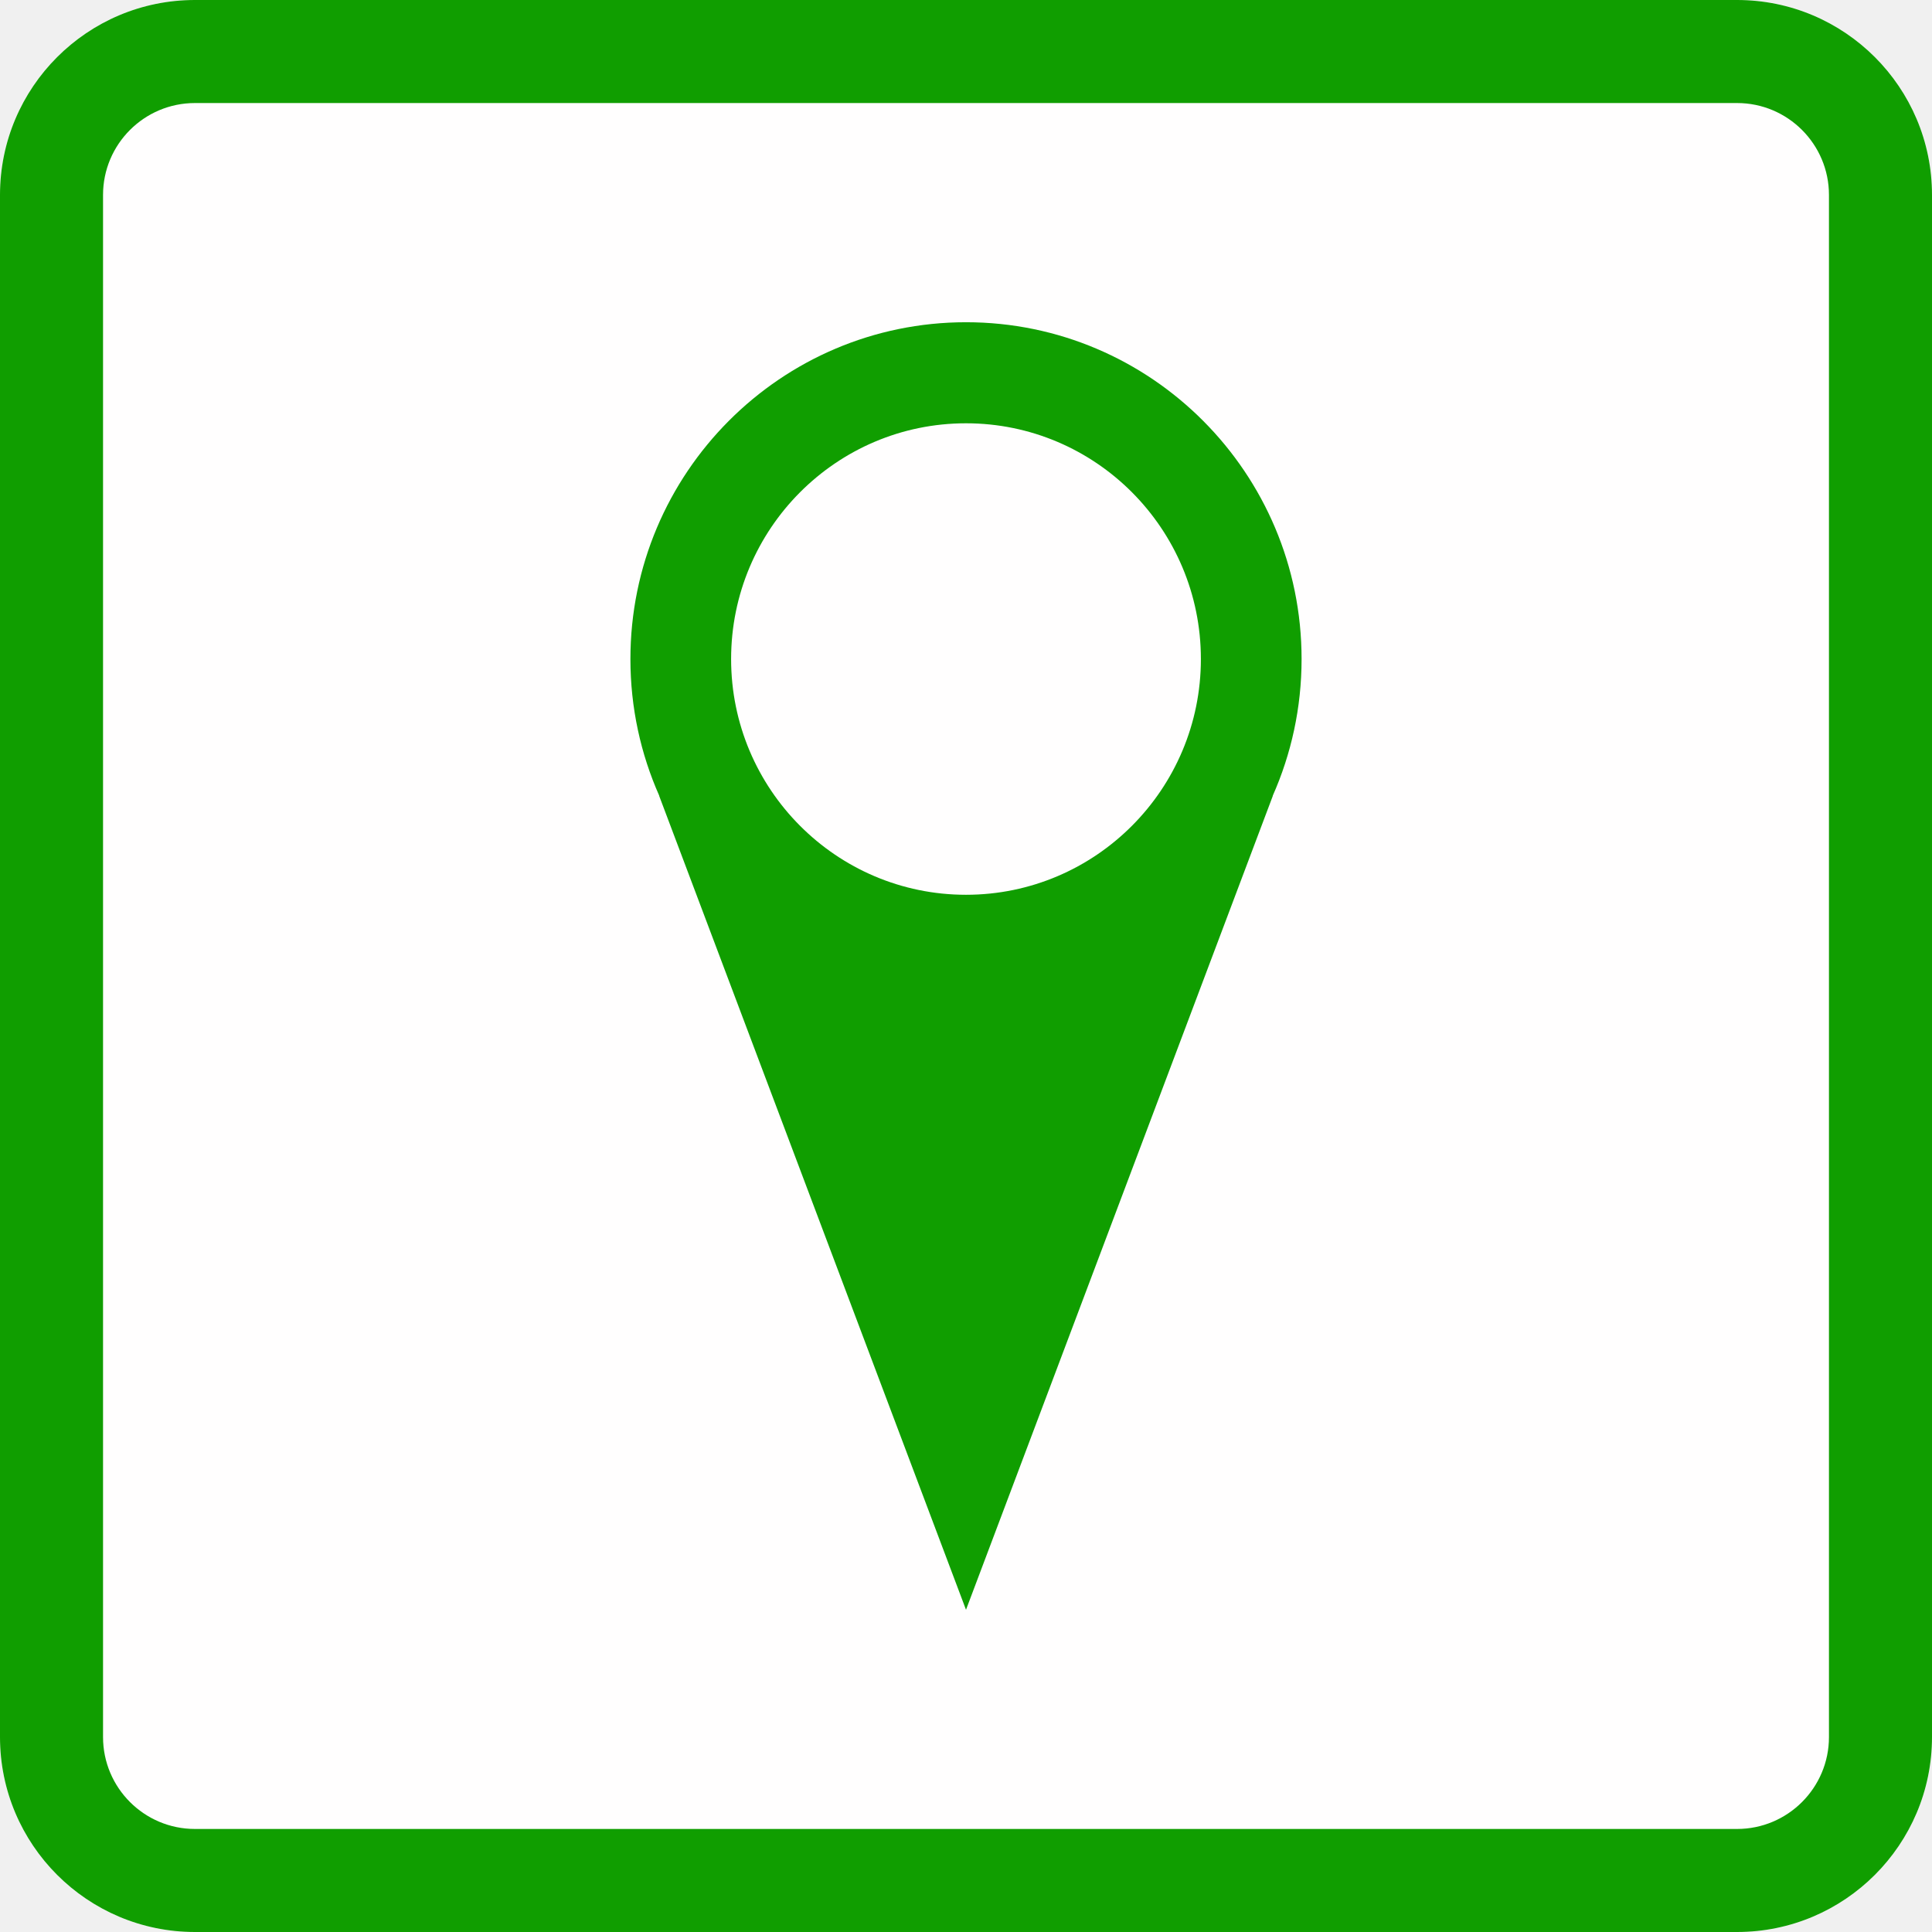
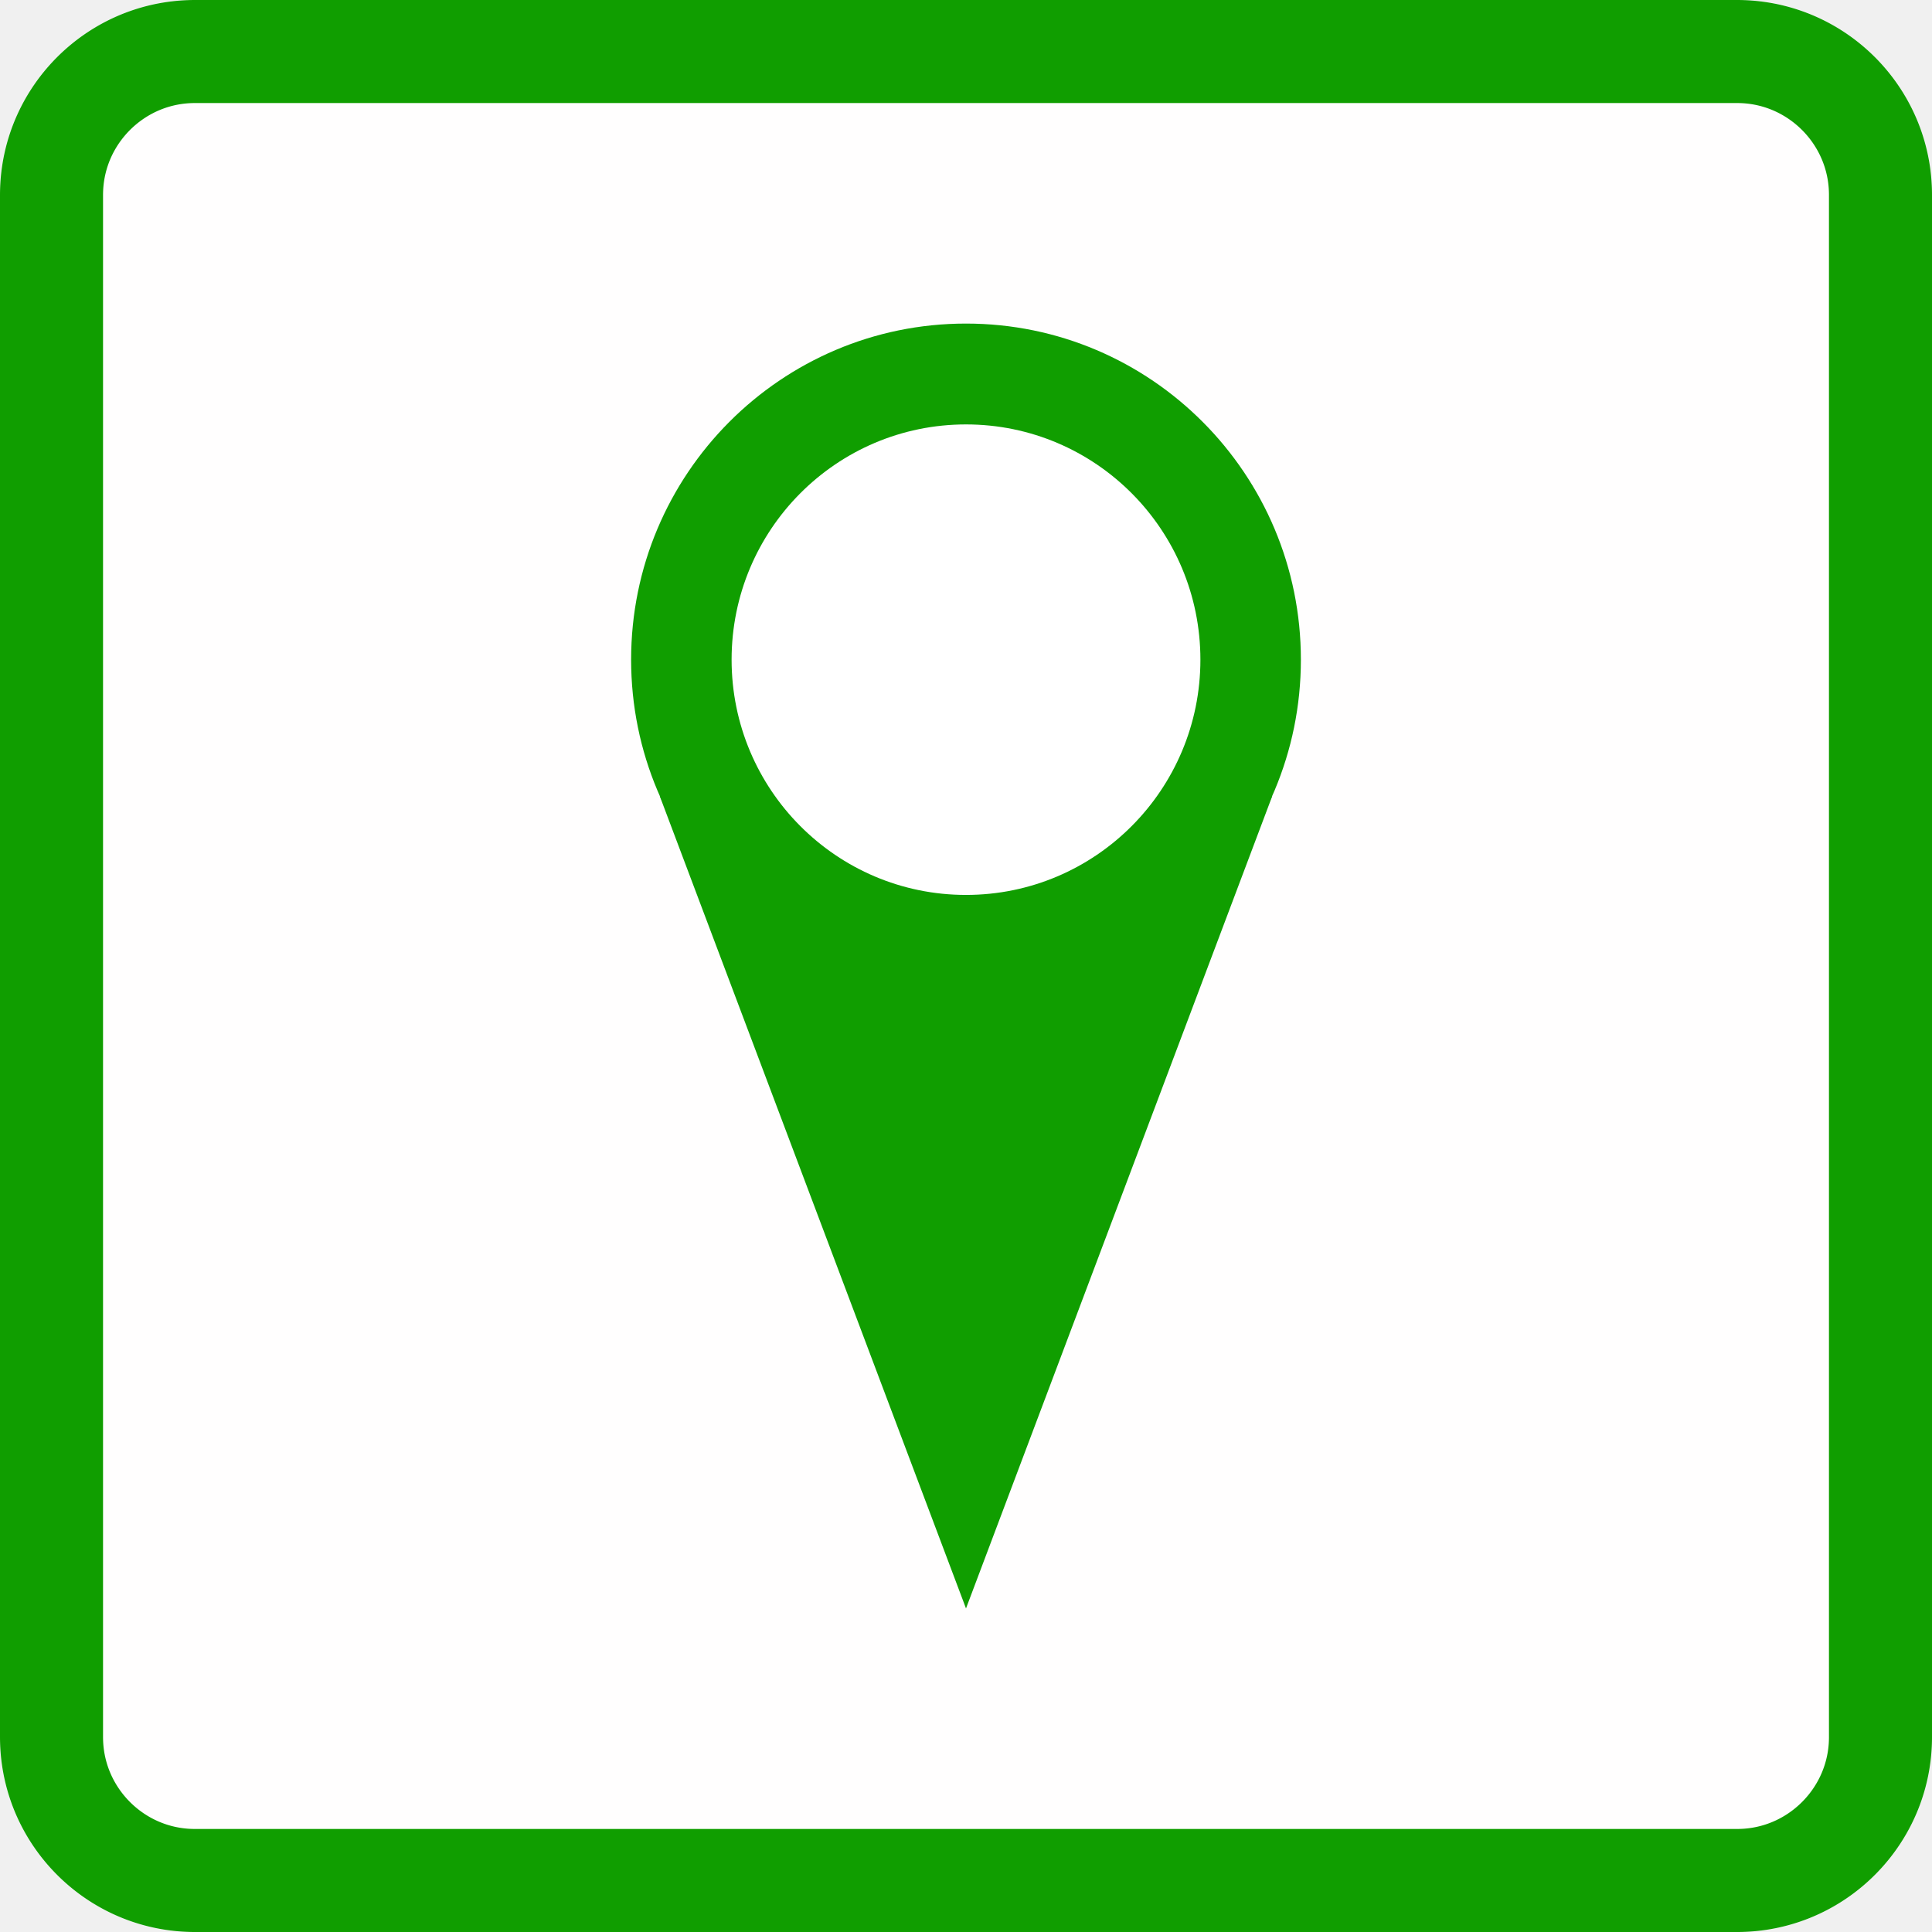
- <svg xmlns="http://www.w3.org/2000/svg" width="100%" height="100%" viewBox="0 0 300 300" version="1.1" xml:space="preserve" style="fill-rule:evenodd;clip-rule:evenodd;stroke-linejoin:round;stroke-miterlimit:2;">
-   <g id="Background">
-     <path d="M300,30.271C300,13.564 286.436,0 269.729,0L30.271,0C13.564,0 0,13.564 0,30.271L0,269.729C0,286.436 13.564,300 30.271,300L269.729,300C286.436,300 300,286.436 300,269.729L300,30.271Z" style="fill:rgb(255,254,254);" />
-     <path d="M300,30.271C300,13.564 286.436,0 269.729,0L30.271,0C13.564,0 0,13.564 0,30.271L0,269.729C0,286.436 13.564,300 30.271,300L269.729,300C286.436,300 300,286.436 300,269.729L300,30.271ZM284,30.271L284,269.729C284,277.606 277.606,284 269.729,284C269.729,284 30.271,284 30.271,284C22.394,284 16,277.606 16,269.729L16,30.271C16,22.394 22.394,16 30.271,16L269.729,16C277.606,16 284,22.394 284,30.271Z" style="fill:rgb(16,158,0);" />
-     <g transform="matrix(0.871355,0,0,0.871355,38.9775,35.1186)">
-       <path d="M72.756,101.516C69.449,94.064 67.611,85.816 67.611,77.14C67.611,44.014 94.408,17.12 127.414,17.12C160.42,17.12 187.216,44.014 187.216,77.14C187.216,85.816 185.378,94.064 182.071,101.516L182.094,101.516L127.414,246.564L72.733,101.516L72.756,101.516ZM127.414,35.129C150.516,35.129 169.272,53.954 169.272,77.14C169.272,100.326 150.516,119.151 127.414,119.151C104.311,119.151 85.555,100.326 85.555,77.14C85.555,53.954 104.311,35.129 127.414,35.129Z" style="fill:rgb(16,158,0);" />
+ <svg xmlns="http://www.w3.org/2000/svg" width="100%" height="100%" viewBox="0 0 300 300" version="1.1" xml:space="preserve" style="fill-rule:evenodd;clip-rule:evenodd;stroke-linejoin:round;stroke-miterlimit:1.414;">
+   <g>
+     <g id="Background">
+       <g>
+         <path d="M300,30.271C300,13.564 286.436,0 269.729,0L30.271,0C13.564,0 0,13.564 0,30.271L0,269.729C0,286.436 13.564,300 30.271,300L269.729,300C286.436,300 300,286.436 300,269.729L300,30.271Z" style="fill:rgb(255,254,254);" />
+         <path d="M269.925,0.001L270.12,0.002L270.315,0.006L270.51,0.01L270.705,0.015L270.899,0.022L271.093,0.03L271.286,0.039L271.479,0.05L271.672,0.061L271.865,0.074L272.057,0.088L272.249,0.104L272.44,0.12L272.632,0.138L272.823,0.156L273.013,0.176L273.203,0.198L273.393,0.22L273.583,0.243L273.772,0.268L273.96,0.294L274.149,0.321L274.337,0.349L274.524,0.378L274.712,0.409L274.898,0.44L275.085,0.473L275.271,0.507L275.457,0.542L275.642,0.578L275.827,0.615L276.011,0.654L276.195,0.693L276.379,0.734L276.562,0.776L276.745,0.819L276.927,0.862L277.109,0.908L277.291,0.954L277.472,1.001L277.652,1.049L277.833,1.099L278.012,1.149L278.192,1.201L278.371,1.253L278.549,1.307L278.727,1.362L278.904,1.418L279.081,1.475L279.258,1.533L279.434,1.592L279.609,1.652L279.784,1.713L279.959,1.775L280.133,1.838L280.307,1.902L280.48,1.968L280.652,2.034L280.824,2.101L280.996,2.169L281.167,2.239L281.337,2.309L281.507,2.38L281.677,2.453L281.846,2.526L282.014,2.6L282.182,2.676L282.349,2.752L282.516,2.829L282.682,2.908L282.848,2.987L283.013,3.067L283.178,3.148L283.342,3.231L283.505,3.314L283.668,3.398L283.83,3.483L283.992,3.569L284.153,3.656L284.314,3.744L284.474,3.832L284.633,3.922L284.792,4.013L284.95,4.105L285.108,4.197L285.265,4.291L285.421,4.385L285.577,4.48L285.732,4.576L285.886,4.674L286.04,4.772L286.193,4.871L286.346,4.97L286.498,5.071L286.649,5.173L286.8,5.275L286.95,5.379L287.099,5.483L287.248,5.588L287.396,5.694L287.543,5.801L287.69,5.908L287.836,6.017L287.981,6.126L288.126,6.237L288.27,6.348L288.413,6.46L288.556,6.573L288.698,6.686L288.839,6.801L288.98,6.916L289.119,7.032L289.259,7.149L289.397,7.267L289.535,7.385L289.672,7.505L289.808,7.625L289.943,7.746L290.078,7.868L290.212,7.99L290.346,8.114L290.478,8.238L290.61,8.363L290.741,8.488L290.871,8.615L291.001,8.742L291.13,8.87L291.258,8.999L291.385,9.129L291.512,9.259L291.637,9.39L291.762,9.522L291.886,9.654L292.01,9.788L292.132,9.922L292.254,10.057L292.375,10.192L292.495,10.328L292.615,10.465L292.733,10.603L292.851,10.741L292.968,10.881L293.084,11.02L293.199,11.161L293.314,11.302L293.427,11.444L293.54,11.587L293.652,11.73L293.763,11.874L293.874,12.019L293.983,12.164L294.092,12.31L294.199,12.457L294.306,12.604L294.412,12.752L294.517,12.901L294.621,13.05L294.725,13.2L294.827,13.351L294.929,13.502L295.03,13.654L295.129,13.807L295.228,13.96L295.326,14.114L295.424,14.268L295.52,14.423L295.615,14.579L295.709,14.735L295.803,14.892L295.895,15.05L295.987,15.208L296.078,15.367L296.168,15.526L296.256,15.686L296.344,15.847L296.431,16.008L296.517,16.17L296.602,16.332L296.686,16.495L296.769,16.658L296.852,16.822L296.933,16.987L297.013,17.152L297.092,17.318L297.171,17.484L297.248,17.651L297.324,17.818L297.4,17.986L297.474,18.154L297.547,18.323L297.62,18.493L297.691,18.663L297.761,18.833L297.831,19.004L297.899,19.176L297.966,19.348L298.032,19.52L298.098,19.693L298.162,19.867L298.225,20.041L298.287,20.216L298.348,20.391L298.408,20.566L298.467,20.742L298.525,20.919L298.582,21.096L298.638,21.273L298.693,21.451L298.747,21.629L298.799,21.808L298.851,21.988L298.901,22.167L298.951,22.348L298.999,22.528L299.046,22.709L299.092,22.891L299.138,23.073L299.181,23.255L299.224,23.438L299.266,23.621L299.307,23.805L299.346,23.989L299.385,24.173L299.422,24.358L299.458,24.543L299.493,24.729L299.527,24.915L299.56,25.102L299.591,25.288L299.622,25.476L299.651,25.663L299.679,25.851L299.706,26.04L299.732,26.228L299.757,26.417L299.78,26.607L299.802,26.797L299.824,26.987L299.844,27.177L299.862,27.368L299.88,27.56L299.896,27.751L299.912,27.943L299.926,28.135L299.939,28.328L299.95,28.521L299.961,28.714L299.97,28.907L299.978,29.101L299.985,29.295L299.99,29.49L299.994,29.685L299.998,29.88L299.999,30.075L300,30.271L300,269.729L299.999,269.925L299.998,270.12L299.994,270.315L299.99,270.51L299.985,270.705L299.978,270.899L299.97,271.093L299.961,271.286L299.95,271.479L299.939,271.672L299.926,271.865L299.912,272.057L299.896,272.249L299.88,272.44L299.862,272.632L299.844,272.823L299.824,273.013L299.802,273.203L299.78,273.393L299.757,273.583L299.732,273.772L299.706,273.96L299.679,274.149L299.651,274.337L299.622,274.524L299.591,274.712L299.56,274.898L299.527,275.085L299.493,275.271L299.458,275.457L299.422,275.642L299.385,275.827L299.346,276.011L299.307,276.195L299.266,276.379L299.224,276.562L299.181,276.745L299.138,276.927L299.092,277.109L299.046,277.291L298.999,277.472L298.951,277.652L298.901,277.833L298.851,278.012L298.799,278.192L298.747,278.371L298.693,278.549L298.638,278.727L298.582,278.904L298.525,279.081L298.467,279.258L298.408,279.434L298.348,279.609L298.287,279.784L298.225,279.959L298.162,280.133L298.098,280.307L298.032,280.48L297.966,280.652L297.899,280.824L297.831,280.996L297.761,281.167L297.691,281.337L297.62,281.507L297.547,281.677L297.474,281.846L297.4,282.014L297.324,282.182L297.248,282.349L297.171,282.516L297.092,282.682L297.013,282.848L296.933,283.013L296.852,283.178L296.769,283.342L296.686,283.505L296.602,283.668L296.517,283.83L296.431,283.992L296.344,284.153L296.256,284.314L296.168,284.474L296.078,284.633L295.987,284.792L295.895,284.95L295.803,285.108L295.709,285.265L295.615,285.421L295.52,285.577L295.424,285.732L295.326,285.886L295.228,286.04L295.129,286.193L295.03,286.346L294.929,286.498L294.827,286.649L294.725,286.8L294.621,286.95L294.517,287.099L294.412,287.248L294.306,287.396L294.199,287.543L294.092,287.69L293.983,287.836L293.874,287.981L293.763,288.126L293.652,288.27L293.54,288.413L293.427,288.556L293.314,288.698L293.199,288.839L293.084,288.98L292.968,289.119L292.851,289.259L292.733,289.397L292.615,289.535L292.495,289.672L292.375,289.808L292.254,289.943L292.132,290.078L292.01,290.212L291.886,290.346L291.762,290.478L291.637,290.61L291.512,290.741L291.385,290.871L291.258,291.001L291.13,291.13L291.001,291.258L290.871,291.385L290.741,291.512L290.61,291.637L290.478,291.762L290.346,291.886L290.212,292.01L290.078,292.132L289.943,292.254L289.808,292.375L289.672,292.495L289.535,292.615L289.397,292.733L289.259,292.851L289.119,292.968L288.98,293.084L288.839,293.199L288.698,293.314L288.556,293.427L288.413,293.54L288.27,293.652L288.126,293.763L287.981,293.874L287.836,293.983L287.69,294.092L287.543,294.199L287.396,294.306L287.248,294.412L287.099,294.517L286.95,294.621L286.8,294.725L286.649,294.827L286.498,294.929L286.346,295.03L286.193,295.129L286.04,295.228L285.886,295.326L285.732,295.424L285.577,295.52L285.421,295.615L285.265,295.709L285.108,295.803L284.95,295.895L284.792,295.987L284.633,296.078L284.474,296.168L284.314,296.256L284.153,296.344L283.992,296.431L283.83,296.517L283.668,296.602L283.505,296.686L283.342,296.769L283.178,296.852L283.013,296.933L282.848,297.013L282.682,297.092L282.516,297.171L282.349,297.248L282.182,297.324L282.014,297.4L281.846,297.474L281.677,297.547L281.507,297.62L281.337,297.691L281.167,297.761L280.996,297.831L280.824,297.899L280.652,297.966L280.48,298.032L280.307,298.098L280.133,298.162L279.959,298.225L279.784,298.287L279.609,298.348L279.434,298.408L279.258,298.467L279.081,298.525L278.904,298.582L278.727,298.638L278.549,298.693L278.371,298.747L278.192,298.799L278.012,298.851L277.833,298.901L277.652,298.951L277.472,298.999L277.291,299.046L277.109,299.092L276.927,299.138L276.745,299.181L276.562,299.224L276.379,299.266L276.195,299.307L276.011,299.346L275.827,299.385L275.642,299.422L275.457,299.458L275.271,299.493L275.085,299.527L274.898,299.56L274.712,299.591L274.524,299.622L274.337,299.651L274.149,299.679L273.96,299.706L273.772,299.732L273.583,299.757L273.393,299.78L273.203,299.802L273.013,299.824L272.823,299.844L272.632,299.862L272.44,299.88L272.249,299.896L272.057,299.912L271.865,299.926L271.672,299.939L271.479,299.95L271.286,299.961L271.093,299.97L270.899,299.978L270.705,299.985L270.51,299.99L270.315,299.994L270.12,299.998L269.925,299.999L269.729,300L30.271,300L30.075,299.999L29.88,299.998L29.685,299.994L29.49,299.99L29.295,299.985L29.101,299.978L28.907,299.97L28.714,299.961L28.521,299.95L28.328,299.939L28.135,299.926L27.943,299.912L27.751,299.896L27.56,299.88L27.368,299.862L27.177,299.844L26.987,299.824L26.797,299.802L26.607,299.78L26.417,299.757L26.228,299.732L26.04,299.706L25.851,299.679L25.663,299.651L25.476,299.622L25.288,299.591L25.102,299.56L24.915,299.527L24.729,299.493L24.543,299.458L24.358,299.422L24.173,299.385L23.989,299.346L23.805,299.307L23.621,299.266L23.438,299.224L23.255,299.181L23.073,299.138L22.891,299.092L22.709,299.046L22.528,298.999L22.348,298.951L22.167,298.901L21.988,298.851L21.808,298.799L21.629,298.747L21.451,298.693L21.273,298.638L21.096,298.582L20.919,298.525L20.742,298.467L20.566,298.408L20.391,298.348L20.216,298.287L20.041,298.225L19.867,298.162L19.693,298.098L19.52,298.032L19.348,297.966L19.176,297.899L19.004,297.831L18.833,297.761L18.663,297.691L18.493,297.62L18.323,297.547L18.154,297.474L17.986,297.4L17.818,297.324L17.651,297.248L17.484,297.171L17.318,297.092L17.152,297.013L16.987,296.933L16.822,296.852L16.658,296.769L16.495,296.686L16.332,296.602L16.17,296.517L16.008,296.431L15.847,296.344L15.686,296.256L15.526,296.168L15.367,296.078L15.208,295.987L15.05,295.895L14.892,295.803L14.735,295.709L14.579,295.615L14.423,295.52L14.268,295.424L14.114,295.326L13.96,295.228L13.807,295.129L13.654,295.03L13.502,294.929L13.351,294.827L13.2,294.725L13.05,294.621L12.901,294.517L12.752,294.412L12.604,294.306L12.457,294.199L12.31,294.092L12.164,293.983L12.019,293.874L11.874,293.763L11.73,293.652L11.587,293.54L11.444,293.427L11.302,293.314L11.161,293.199L11.02,293.084L10.881,292.968L10.741,292.851L10.603,292.733L10.465,292.615L10.328,292.495L10.192,292.375L10.057,292.254L9.922,292.132L9.788,292.01L9.654,291.886L9.522,291.762L9.39,291.637L9.259,291.512L9.129,291.385L8.999,291.258L8.87,291.13L8.742,291.001L8.615,290.871L8.488,290.741L8.363,290.61L8.238,290.478L8.114,290.346L7.99,290.212L7.868,290.078L7.746,289.943L7.625,289.808L7.505,289.672L7.385,289.535L7.267,289.397L7.149,289.259L7.032,289.119L6.916,288.98L6.801,288.839L6.686,288.698L6.573,288.556L6.46,288.413L6.348,288.27L6.237,288.126L6.126,287.981L6.017,287.836L5.908,287.69L5.801,287.543L5.694,287.396L5.588,287.248L5.483,287.099L5.379,286.95L5.275,286.8L5.173,286.649L5.071,286.498L4.97,286.346L4.871,286.193L4.772,286.04L4.674,285.886L4.576,285.732L4.48,285.577L4.385,285.421L4.291,285.265L4.197,285.108L4.105,284.95L4.013,284.792L3.922,284.633L3.832,284.474L3.744,284.314L3.656,284.153L3.569,283.992L3.483,283.83L3.398,283.668L3.314,283.505L3.231,283.342L3.148,283.178L3.067,283.013L2.987,282.848L2.908,282.682L2.829,282.516L2.752,282.349L2.676,282.182L2.6,282.014L2.526,281.846L2.453,281.677L2.38,281.507L2.309,281.337L2.239,281.167L2.169,280.996L2.101,280.824L2.034,280.652L1.968,280.48L1.902,280.307L1.838,280.133L1.775,279.959L1.713,279.784L1.652,279.609L1.592,279.434L1.533,279.258L1.475,279.081L1.418,278.904L1.362,278.727L1.307,278.549L1.253,278.371L1.201,278.192L1.149,278.012L1.099,277.833L1.049,277.652L1.001,277.472L0.954,277.291L0.908,277.109L0.862,276.927L0.819,276.745L0.776,276.562L0.734,276.379L0.693,276.195L0.654,276.011L0.615,275.827L0.578,275.642L0.542,275.457L0.507,275.271L0.473,275.085L0.44,274.898L0.409,274.712L0.378,274.524L0.349,274.337L0.321,274.149L0.294,273.96L0.268,273.772L0.243,273.583L0.22,273.393L0.198,273.203L0.176,273.013L0.156,272.823L0.138,272.632L0.12,272.44L0.104,272.249L0.088,272.057L0.074,271.865L0.061,271.672L0.05,271.479L0.039,271.286L0.03,271.093L0.022,270.899L0.015,270.705L0.01,270.51L0.006,270.315L0.002,270.12L0.001,269.925L0,269.729L0,30.271L0.001,30.075L0.002,29.88L0.006,29.685L0.01,29.49L0.015,29.295L0.022,29.101L0.03,28.907L0.039,28.714L0.05,28.521L0.061,28.328L0.074,28.135L0.088,27.943L0.104,27.751L0.12,27.56L0.138,27.368L0.156,27.177L0.176,26.987L0.198,26.797L0.22,26.607L0.243,26.417L0.268,26.228L0.294,26.04L0.321,25.851L0.349,25.663L0.378,25.476L0.409,25.288L0.44,25.102L0.473,24.915L0.507,24.729L0.542,24.543L0.578,24.358L0.615,24.173L0.654,23.989L0.693,23.805L0.734,23.621L0.776,23.438L0.819,23.255L0.862,23.073L0.908,22.891L0.954,22.709L1.001,22.528L1.049,22.348L1.099,22.167L1.149,21.988L1.201,21.808L1.253,21.629L1.307,21.451L1.362,21.273L1.418,21.096L1.475,20.919L1.533,20.742L1.592,20.566L1.652,20.391L1.713,20.216L1.775,20.041L1.838,19.867L1.902,19.693L1.968,19.52L2.034,19.348L2.101,19.176L2.169,19.004L2.239,18.833L2.309,18.663L2.38,18.493L2.453,18.323L2.526,18.154L2.6,17.986L2.676,17.818L2.752,17.651L2.829,17.484L2.908,17.318L2.987,17.152L3.067,16.987L3.148,16.822L3.231,16.658L3.314,16.495L3.398,16.332L3.483,16.17L3.569,16.008L3.656,15.847L3.744,15.686L3.832,15.526L3.922,15.367L4.013,15.208L4.105,15.05L4.197,14.892L4.291,14.735L4.385,14.579L4.48,14.423L4.576,14.268L4.674,14.114L4.772,13.96L4.871,13.807L4.97,13.654L5.071,13.502L5.173,13.351L5.275,13.2L5.379,13.05L5.483,12.901L5.588,12.752L5.694,12.604L5.801,12.457L5.908,12.31L6.017,12.164L6.126,12.019L6.237,11.874L6.348,11.73L6.46,11.587L6.573,11.444L6.686,11.302L6.801,11.161L6.916,11.02L7.032,10.881L7.149,10.741L7.267,10.603L7.385,10.465L7.505,10.328L7.625,10.192L7.746,10.057L7.868,9.922L7.99,9.788L8.114,9.654L8.238,9.522L8.363,9.39L8.488,9.259L8.615,9.129L8.742,8.999L8.87,8.87L8.999,8.742L9.129,8.615L9.259,8.488L9.39,8.363L9.522,8.238L9.654,8.114L9.788,7.99L9.922,7.868L10.057,7.746L10.192,7.625L10.328,7.505L10.465,7.385L10.603,7.267L10.741,7.149L10.881,7.032L11.02,6.916L11.161,6.801L11.302,6.686L11.444,6.573L11.587,6.46L11.73,6.348L11.874,6.237L12.019,6.126L12.164,6.017L12.31,5.908L12.457,5.801L12.604,5.694L12.752,5.588L12.901,5.483L13.05,5.379L13.2,5.275L13.351,5.173L13.502,5.071L13.654,4.97L13.807,4.871L13.96,4.772L14.114,4.674L14.268,4.576L14.423,4.48L14.579,4.385L14.735,4.291L14.892,4.197L15.05,4.105L15.208,4.013L15.367,3.922L15.526,3.832L15.686,3.744L15.847,3.656L16.008,3.569L16.17,3.483L16.332,3.398L16.495,3.314L16.658,3.231L16.822,3.148L16.987,3.067L17.152,2.987L17.318,2.908L17.484,2.829L17.651,2.752L17.818,2.676L17.986,2.6L18.154,2.526L18.323,2.453L18.493,2.38L18.663,2.309L18.833,2.239L19.004,2.169L19.176,2.101L19.348,2.034L19.52,1.968L19.693,1.902L19.867,1.838L20.041,1.775L20.216,1.713L20.391,1.652L20.566,1.592L20.742,1.533L20.919,1.475L21.096,1.418L21.273,1.362L21.451,1.307L21.629,1.253L21.808,1.201L21.988,1.149L22.167,1.099L22.348,1.049L22.528,1.001L22.709,0.954L22.891,0.908L23.073,0.862L23.255,0.819L23.438,0.776L23.621,0.734L23.805,0.693L23.989,0.654L24.173,0.615L24.358,0.578L24.543,0.542L24.729,0.507L24.915,0.473L25.102,0.44L25.288,0.409L25.476,0.378L25.663,0.349L25.851,0.321L26.04,0.294L26.228,0.268L26.417,0.243L26.607,0.22L26.797,0.198L26.987,0.176L27.177,0.156L27.368,0.138L27.56,0.12L27.751,0.104L27.943,0.088L28.135,0.074L28.328,0.061L28.521,0.05L28.714,0.039L28.907,0.03L29.101,0.022L29.295,0.015L29.49,0.01L29.685,0.006L29.88,0.002L30.075,0.001L30.271,0L269.729,0L269.925,0.001ZM30.296,16L30.176,16L30.083,16.001L29.989,16.003L29.896,16.005L29.803,16.007L29.71,16.011L29.617,16.015L29.525,16.019L29.433,16.024L29.341,16.029L29.25,16.036L29.159,16.042L29.068,16.049L28.977,16.057L28.886,16.066L28.796,16.074L28.706,16.084L28.616,16.094L28.527,16.104L28.438,16.115L28.348,16.127L28.26,16.139L28.171,16.152L28.083,16.165L27.995,16.179L27.907,16.193L27.819,16.208L27.732,16.223L27.644,16.239L27.557,16.256L27.471,16.273L27.384,16.29L27.298,16.308L27.212,16.326L27.126,16.345L27.04,16.365L26.955,16.385L26.87,16.406L26.785,16.427L26.7,16.448L26.615,16.47L26.531,16.493L26.447,16.516L26.363,16.539L26.279,16.564L26.195,16.588L26.112,16.613L26.029,16.639L25.946,16.665L25.864,16.691L25.781,16.719L25.699,16.746L25.617,16.774L25.535,16.803L25.454,16.832L25.372,16.861L25.291,16.891L25.21,16.922L25.129,16.953L25.049,16.984L24.969,17.016L24.889,17.049L24.809,17.082L24.729,17.115L24.65,17.149L24.571,17.183L24.492,17.218L24.413,17.253L24.335,17.289L24.257,17.325L24.179,17.362L24.101,17.399L24.023,17.437L23.946,17.475L23.869,17.514L23.792,17.553L23.716,17.592L23.639,17.632L23.563,17.673L23.487,17.714L23.412,17.755L23.337,17.797L23.262,17.839L23.187,17.882L23.112,17.925L23.038,17.969L22.964,18.013L22.89,18.057L22.817,18.102L22.744,18.148L22.671,18.193L22.598,18.24L22.526,18.286L22.453,18.334L22.382,18.381L22.31,18.429L22.239,18.478L22.168,18.527L22.097,18.576L22.027,18.626L21.957,18.676L21.887,18.727L21.817,18.778L21.748,18.829L21.679,18.881L21.611,18.933L21.542,18.986L21.474,19.039L21.407,19.092L21.339,19.146L21.272,19.201L21.206,19.255L21.139,19.311L21.073,19.366L21.007,19.422L20.942,19.478L20.877,19.535L20.812,19.592L20.748,19.65L20.684,19.707L20.62,19.766L20.557,19.824L20.494,19.883L20.431,19.943L20.369,20.003L20.307,20.063L20.245,20.123L20.184,20.184L20.123,20.245L20.063,20.307L20.003,20.369L19.943,20.431L19.883,20.494L19.824,20.557L19.766,20.62L19.707,20.684L19.65,20.748L19.592,20.812L19.535,20.877L19.478,20.942L19.422,21.007L19.366,21.073L19.311,21.139L19.255,21.206L19.201,21.272L19.146,21.339L19.092,21.407L19.039,21.474L18.986,21.542L18.933,21.611L18.881,21.679L18.829,21.748L18.778,21.817L18.727,21.887L18.676,21.957L18.626,22.027L18.576,22.097L18.527,22.168L18.478,22.239L18.429,22.31L18.381,22.382L18.334,22.453L18.286,22.526L18.24,22.598L18.193,22.671L18.148,22.744L18.102,22.817L18.057,22.89L18.013,22.964L17.969,23.038L17.925,23.112L17.882,23.187L17.839,23.262L17.797,23.337L17.755,23.412L17.714,23.487L17.673,23.563L17.632,23.639L17.592,23.716L17.553,23.792L17.514,23.869L17.475,23.946L17.437,24.023L17.399,24.101L17.362,24.179L17.325,24.257L17.289,24.335L17.253,24.413L17.218,24.492L17.183,24.571L17.149,24.65L17.115,24.729L17.082,24.809L17.049,24.889L17.016,24.969L16.984,25.049L16.953,25.129L16.922,25.21L16.891,25.291L16.861,25.372L16.832,25.454L16.803,25.535L16.774,25.617L16.746,25.699L16.719,25.781L16.691,25.864L16.665,25.946L16.639,26.029L16.613,26.112L16.588,26.195L16.564,26.279L16.539,26.363L16.516,26.447L16.493,26.531L16.47,26.615L16.448,26.7L16.427,26.785L16.406,26.87L16.385,26.955L16.365,27.04L16.345,27.126L16.326,27.212L16.308,27.298L16.29,27.384L16.273,27.471L16.256,27.557L16.239,27.644L16.223,27.732L16.208,27.819L16.193,27.907L16.179,27.995L16.165,28.083L16.152,28.171L16.139,28.26L16.127,28.348L16.115,28.438L16.104,28.527L16.094,28.616L16.084,28.706L16.074,28.796L16.066,28.886L16.057,28.977L16.049,29.068L16.042,29.159L16.036,29.25L16.029,29.341L16.024,29.433L16.019,29.525L16.015,29.617L16.011,29.71L16.007,29.803L16.005,29.896L16.003,29.989L16.001,30.083L16,30.176L16,30.296L16,269.704L16,269.824L16.001,269.917L16.003,270.011L16.005,270.104L16.007,270.197L16.011,270.29L16.015,270.383L16.019,270.475L16.024,270.567L16.029,270.659L16.036,270.75L16.042,270.841L16.049,270.932L16.057,271.023L16.066,271.114L16.074,271.204L16.084,271.294L16.094,271.384L16.104,271.473L16.115,271.562L16.127,271.652L16.139,271.74L16.152,271.829L16.165,271.917L16.179,272.005L16.193,272.093L16.208,272.181L16.223,272.268L16.239,272.355L16.256,272.442L16.273,272.529L16.29,272.616L16.308,272.702L16.327,272.788L16.345,272.874L16.365,272.96L16.385,273.045L16.406,273.13L16.427,273.216L16.448,273.3L16.47,273.385L16.493,273.469L16.516,273.553L16.539,273.637L16.564,273.721L16.588,273.805L16.613,273.888L16.639,273.971L16.665,274.054L16.691,274.137L16.719,274.219L16.746,274.301L16.774,274.383L16.803,274.465L16.832,274.546L16.861,274.628L16.891,274.709L16.922,274.79L16.953,274.871L16.984,274.951L17.016,275.031L17.049,275.111L17.082,275.191L17.115,275.271L17.149,275.351L17.183,275.429L17.218,275.508L17.253,275.587L17.289,275.665L17.325,275.743L17.362,275.821L17.399,275.899L17.437,275.977L17.475,276.054L17.514,276.131L17.553,276.208L17.592,276.285L17.632,276.361L17.672,276.436L17.713,276.512L17.755,276.589L17.797,276.663L17.839,276.738L17.882,276.813L17.925,276.887L17.969,276.962L18.013,277.036L18.057,277.11L18.102,277.183L18.147,277.256L18.194,277.33L18.24,277.402L18.286,277.474L18.334,277.547L18.382,277.619L18.429,277.69L18.478,277.761L18.526,277.832L18.576,277.903L18.626,277.973L18.676,278.044L18.727,278.113L18.777,278.182L18.829,278.252L18.881,278.321L18.933,278.389L18.986,278.458L19.039,278.526L19.092,278.593L19.147,278.661L19.201,278.728L19.256,278.795L19.31,278.86L19.366,278.927L19.422,278.993L19.478,279.058L19.535,279.123L19.592,279.188L19.649,279.252L19.707,279.316L19.766,279.38L19.825,279.444L19.884,279.506L19.942,279.568L20.003,279.632L20.063,279.693L20.123,279.755L20.184,279.816L20.245,279.877L20.307,279.938L20.368,279.997L20.431,280.057L20.494,280.117L20.557,280.176L20.62,280.234L20.684,280.293L20.748,280.35L20.812,280.408L20.877,280.465L20.942,280.522L21.007,280.578L21.073,280.634L21.139,280.689L21.206,280.745L21.272,280.799L21.34,280.854L21.407,280.908L21.474,280.961L21.542,281.014L21.61,281.067L21.678,281.119L21.748,281.171L21.817,281.223L21.886,281.273L21.957,281.324L22.027,281.374L22.097,281.424L22.168,281.474L22.239,281.522L22.31,281.571L22.381,281.619L22.454,281.666L22.526,281.714L22.598,281.761L22.67,281.806L22.743,281.852L22.817,281.898L22.89,281.943L22.964,281.987L23.038,282.032L23.112,282.075L23.186,282.118L23.262,282.161L23.336,282.203L23.411,282.245L23.487,282.286L23.563,282.327L23.64,282.368L23.716,282.408L23.793,282.447L23.869,282.487L23.946,282.525L24.023,282.563L24.1,282.601L24.178,282.638L24.256,282.674L24.335,282.711L24.414,282.747L24.492,282.782L24.57,282.817L24.649,282.851L24.729,282.885L24.81,282.919L24.888,282.951L24.969,282.984L25.05,283.016L25.129,283.047L25.21,283.078L25.291,283.109L25.373,283.139L25.454,283.168L25.534,283.197L25.617,283.226L25.699,283.254L25.781,283.282L25.864,283.309L25.946,283.335L26.028,283.361L26.113,283.387L26.196,283.412L26.278,283.436L26.362,283.46L26.447,283.484L26.531,283.507L26.615,283.53L26.7,283.552L26.786,283.574L26.869,283.594L26.955,283.615L27.04,283.635L27.125,283.654L27.212,283.674L27.298,283.692L27.384,283.71L27.47,283.727L27.558,283.744L27.645,283.761L27.732,283.777L27.819,283.792L27.906,283.807L27.994,283.821L28.083,283.835L28.171,283.848L28.259,283.861L28.35,283.873L28.438,283.885L28.527,283.896L28.616,283.906L28.706,283.916L28.796,283.926L28.886,283.934L28.976,283.943L29.067,283.951L29.159,283.958L29.251,283.965L29.342,283.971L29.432,283.976L29.525,283.981L29.618,283.985L29.71,283.989L29.803,283.993L29.895,283.995L29.989,283.997L30.083,283.999L30.176,284L30.296,284L269.704,284L269.824,284L269.917,283.999L270.011,283.997L270.105,283.995L270.197,283.993L270.29,283.989L270.382,283.985L270.475,283.981L270.568,283.976L270.658,283.971L270.749,283.965L270.841,283.958L270.933,283.951L271.024,283.943L271.114,283.934L271.204,283.926L271.294,283.916L271.384,283.906L271.473,283.896L271.562,283.885L271.65,283.873L271.741,283.861L271.829,283.848L271.917,283.835L272.006,283.821L272.094,283.807L272.181,283.792L272.268,283.777L272.355,283.761L272.442,283.744L272.53,283.727L272.616,283.71L272.702,283.692L272.788,283.674L272.875,283.654L272.96,283.635L273.045,283.615L273.131,283.594L273.215,283.574L273.3,283.552L273.385,283.53L273.469,283.507L273.553,283.484L273.638,283.46L273.722,283.436L273.804,283.412L273.887,283.387L273.972,283.361L274.054,283.335L274.136,283.309L274.219,283.281L274.301,283.254L274.383,283.226L274.465,283.197L274.546,283.168L274.627,283.139L274.709,283.109L274.79,283.078L274.871,283.047L274.95,283.016L275.031,282.984L275.112,282.951L275.19,282.919L275.271,282.885L275.352,282.851L275.429,282.817L275.507,282.782L275.586,282.747L275.665,282.711L275.744,282.675L275.822,282.638L275.9,282.601L275.977,282.563L276.053,282.525L276.131,282.486L276.208,282.447L276.284,282.408L276.361,282.368L276.436,282.328L276.512,282.287L276.589,282.244L276.663,282.203L276.738,282.161L276.814,282.118L276.888,282.075L276.962,282.032L277.036,281.987L277.11,281.943L277.183,281.898L277.256,281.852L277.33,281.806L277.402,281.761L277.473,281.714L277.547,281.666L277.619,281.618L277.69,281.571L277.761,281.522L277.831,281.474L277.903,281.424L277.973,281.374L278.044,281.324L278.114,281.273L278.182,281.223L278.252,281.171L278.322,281.118L278.389,281.067L278.458,281.014L278.526,280.961L278.593,280.908L278.66,280.854L278.728,280.799L278.795,280.744L278.86,280.69L278.927,280.633L278.993,280.578L279.058,280.522L279.123,280.465L279.187,280.408L279.252,280.35L279.316,280.293L279.38,280.234L279.444,280.175L279.506,280.117L279.569,280.057L279.632,279.997L279.693,279.938L279.755,279.877L279.816,279.816L279.877,279.755L279.938,279.693L279.997,279.632L280.057,279.569L280.117,279.506L280.175,279.444L280.234,279.38L280.293,279.316L280.35,279.252L280.408,279.187L280.465,279.123L280.522,279.058L280.578,278.993L280.633,278.927L280.69,278.86L280.744,278.795L280.799,278.728L280.854,278.66L280.908,278.593L280.961,278.526L281.014,278.458L281.067,278.389L281.118,278.322L281.171,278.252L281.223,278.182L281.273,278.114L281.324,278.044L281.374,277.973L281.424,277.903L281.474,277.831L281.522,277.761L281.571,277.69L281.618,277.619L281.666,277.547L281.714,277.473L281.761,277.402L281.806,277.33L281.852,277.256L281.898,277.183L281.943,277.11L281.987,277.036L282.032,276.962L282.075,276.888L282.118,276.814L282.161,276.738L282.203,276.663L282.244,276.589L282.287,276.512L282.328,276.436L282.368,276.361L282.408,276.284L282.447,276.208L282.486,276.131L282.525,276.053L282.563,275.977L282.601,275.9L282.638,275.822L282.675,275.744L282.711,275.665L282.747,275.586L282.782,275.507L282.817,275.429L282.851,275.352L282.885,275.271L282.919,275.19L282.951,275.112L282.984,275.031L283.016,274.95L283.047,274.871L283.078,274.79L283.109,274.709L283.139,274.627L283.168,274.546L283.197,274.465L283.226,274.383L283.254,274.301L283.281,274.219L283.309,274.136L283.335,274.054L283.361,273.972L283.387,273.887L283.412,273.804L283.436,273.722L283.46,273.638L283.484,273.553L283.507,273.469L283.53,273.385L283.552,273.3L283.574,273.215L283.594,273.131L283.615,273.045L283.635,272.96L283.654,272.875L283.674,272.788L283.692,272.702L283.71,272.616L283.727,272.53L283.744,272.442L283.761,272.355L283.777,272.268L283.792,272.181L283.807,272.094L283.821,272.006L283.835,271.917L283.848,271.829L283.861,271.741L283.873,271.65L283.885,271.562L283.896,271.473L283.906,271.384L283.916,271.294L283.926,271.204L283.934,271.114L283.943,271.024L283.951,270.933L283.958,270.841L283.965,270.749L283.971,270.658L283.976,270.568L283.981,270.475L283.985,270.382L283.989,270.29L283.993,270.197L283.995,270.105L283.997,270.011L283.999,269.917L284,269.824L284,269.704L284,30.296L284,30.176L283.999,30.083L283.997,29.989L283.995,29.895L283.993,29.803L283.989,29.71L283.985,29.618L283.981,29.525L283.976,29.432L283.971,29.342L283.965,29.251L283.958,29.159L283.951,29.067L283.943,28.976L283.934,28.886L283.926,28.796L283.916,28.706L283.906,28.616L283.896,28.527L283.885,28.438L283.873,28.35L283.861,28.259L283.848,28.171L283.835,28.083L283.821,27.994L283.807,27.906L283.792,27.819L283.777,27.732L283.761,27.645L283.744,27.558L283.727,27.47L283.71,27.384L283.692,27.298L283.674,27.212L283.654,27.125L283.635,27.04L283.615,26.955L283.594,26.869L283.574,26.786L283.552,26.7L283.53,26.615L283.507,26.531L283.484,26.447L283.46,26.362L283.436,26.278L283.412,26.196L283.387,26.113L283.361,26.028L283.335,25.946L283.309,25.864L283.282,25.781L283.254,25.699L283.226,25.617L283.197,25.534L283.168,25.454L283.139,25.373L283.109,25.291L283.078,25.21L283.047,25.129L283.016,25.05L282.984,24.969L282.951,24.888L282.919,24.81L282.885,24.729L282.851,24.649L282.817,24.57L282.782,24.492L282.747,24.414L282.711,24.335L282.674,24.256L282.638,24.178L282.601,24.1L282.563,24.023L282.525,23.946L282.487,23.869L282.447,23.793L282.408,23.716L282.368,23.64L282.327,23.563L282.286,23.487L282.245,23.411L282.203,23.336L282.161,23.262L282.118,23.186L282.075,23.112L282.032,23.038L281.987,22.964L281.943,22.89L281.898,22.817L281.852,22.743L281.806,22.67L281.761,22.598L281.714,22.526L281.666,22.454L281.619,22.381L281.571,22.31L281.522,22.239L281.474,22.168L281.424,22.097L281.374,22.027L281.324,21.957L281.273,21.886L281.223,21.817L281.171,21.748L281.119,21.678L281.067,21.61L281.014,21.542L280.961,21.474L280.908,21.407L280.854,21.34L280.799,21.272L280.745,21.206L280.689,21.139L280.634,21.073L280.578,21.007L280.522,20.942L280.465,20.877L280.408,20.812L280.35,20.748L280.293,20.684L280.234,20.62L280.176,20.557L280.117,20.494L280.057,20.431L279.997,20.368L279.938,20.307L279.877,20.245L279.816,20.184L279.755,20.123L279.693,20.063L279.632,20.003L279.568,19.942L279.506,19.884L279.444,19.825L279.38,19.766L279.316,19.707L279.252,19.649L279.188,19.592L279.123,19.535L279.058,19.478L278.993,19.422L278.927,19.366L278.86,19.31L278.795,19.256L278.728,19.201L278.661,19.147L278.593,19.092L278.526,19.039L278.458,18.986L278.389,18.933L278.321,18.881L278.252,18.829L278.182,18.777L278.113,18.727L278.044,18.676L277.973,18.626L277.903,18.576L277.832,18.526L277.761,18.478L277.69,18.429L277.619,18.382L277.547,18.334L277.474,18.286L277.402,18.24L277.33,18.194L277.256,18.147L277.183,18.102L277.11,18.057L277.036,18.013L276.962,17.969L276.887,17.925L276.813,17.882L276.738,17.839L276.663,17.797L276.589,17.755L276.512,17.713L276.436,17.672L276.361,17.632L276.285,17.592L276.208,17.553L276.131,17.514L276.054,17.475L275.977,17.437L275.899,17.399L275.821,17.362L275.743,17.325L275.665,17.289L275.587,17.253L275.508,17.218L275.429,17.183L275.351,17.149L275.271,17.115L275.191,17.082L275.111,17.049L275.031,17.016L274.951,16.984L274.871,16.953L274.79,16.922L274.709,16.891L274.628,16.861L274.546,16.832L274.465,16.803L274.383,16.774L274.301,16.746L274.219,16.719L274.137,16.691L274.054,16.665L273.971,16.639L273.888,16.613L273.805,16.588L273.721,16.564L273.637,16.539L273.553,16.516L273.469,16.493L273.385,16.47L273.3,16.448L273.216,16.427L273.13,16.406L273.045,16.385L272.96,16.365L272.874,16.345L272.788,16.327L272.702,16.308L272.616,16.29L272.529,16.273L272.442,16.256L272.355,16.239L272.268,16.223L272.181,16.208L272.093,16.193L272.005,16.179L271.917,16.165L271.829,16.152L271.74,16.139L271.652,16.127L271.562,16.115L271.473,16.104L271.384,16.094L271.294,16.084L271.204,16.074L271.114,16.066L271.023,16.057L270.932,16.049L270.841,16.042L270.75,16.036L270.659,16.029L270.567,16.024L270.475,16.019L270.383,16.015L270.29,16.011L270.197,16.007L270.104,16.005L270.011,16.003L269.917,16.001L269.824,16L269.704,16L30.296,16Z" style="fill:rgb(16,158,0);" />
+       </g>
+     </g>
+     <g transform="matrix(0.869546,0,0,0.869546,39.2081,35.3572)">
+       <g transform="matrix(-1.00391,1.22943e-16,-1.2308e-16,-1.00502,255.325,224.384)">
+         <path d="M127.414,-22.07L181.881,122.254L72.946,122.254L127.414,-22.07Z" style="fill:rgb(16,158,0);" />
+       </g>
+       <g transform="matrix(0.910472,0,0,0.913778,11.4071,20.7321)">
+         <circle cx="127.414" cy="61.73" r="65.683" style="fill:rgb(16,158,0);" />
+       </g>
+       <g transform="matrix(0.637281,0,0,0.639595,46.2153,37.6575)">
+         <circle cx="127.414" cy="61.73" r="65.683" style="fill:white;" />
+       </g>
    </g>
  </g>
</svg>
